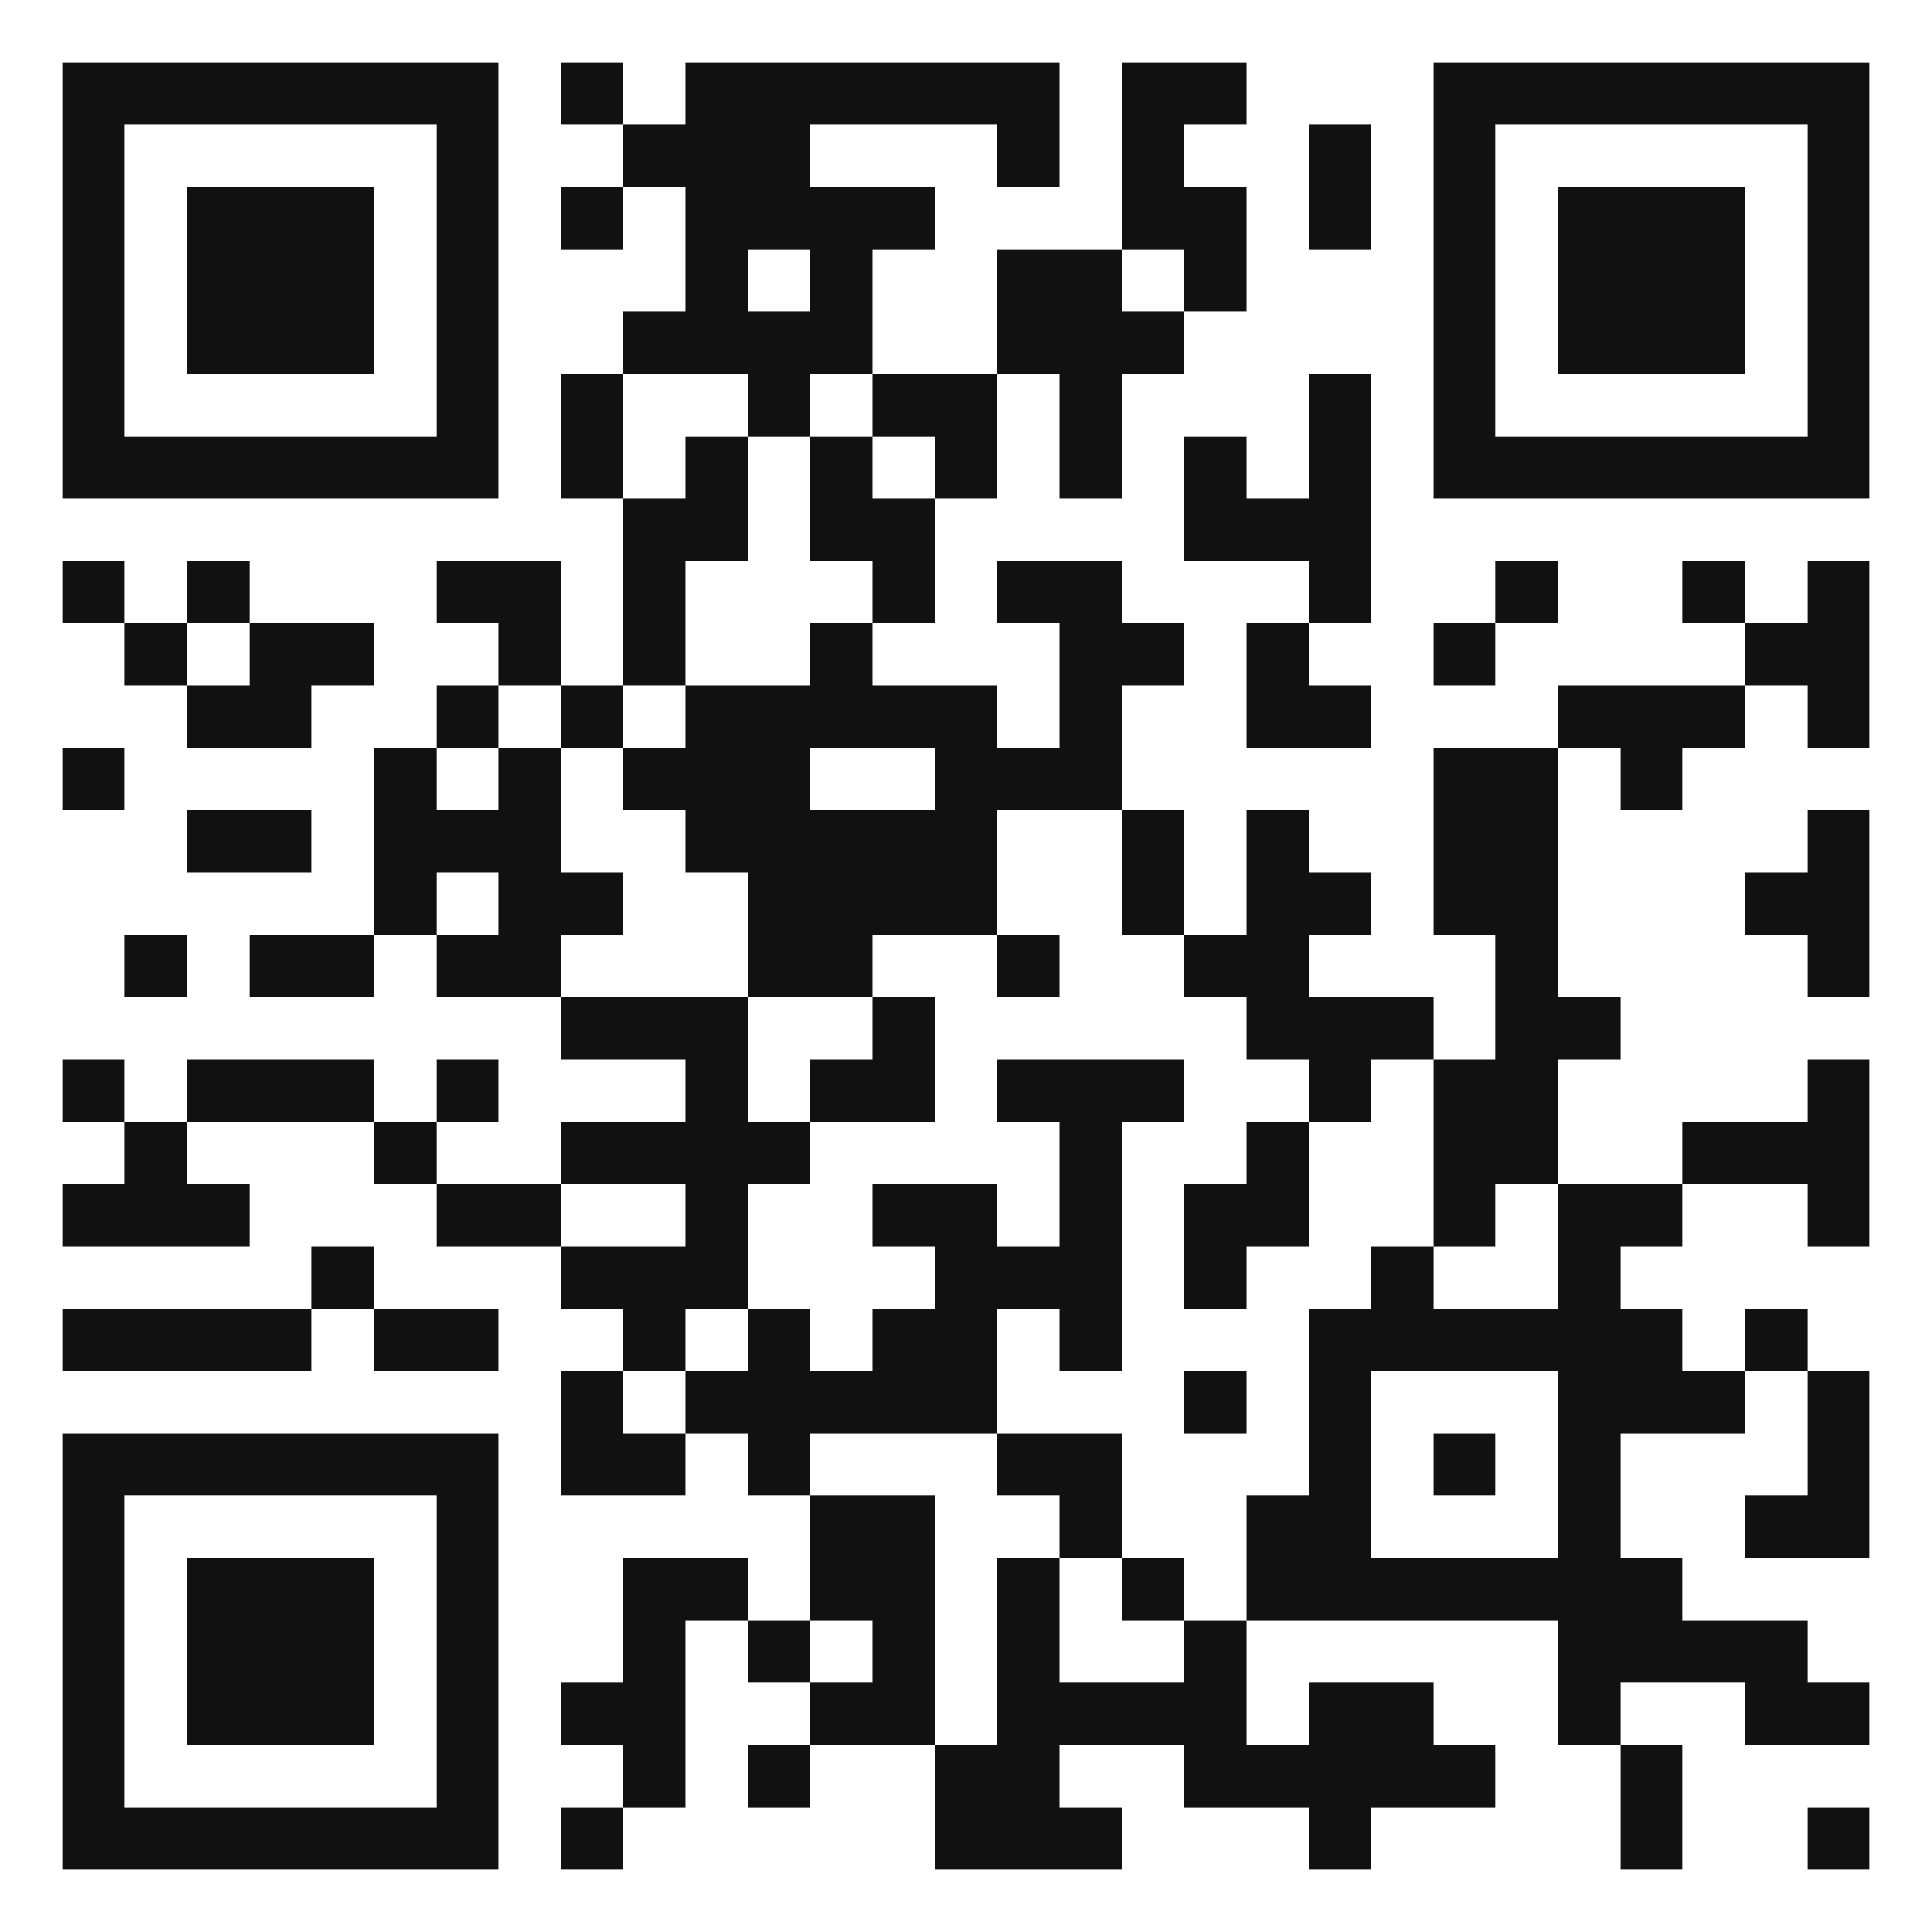
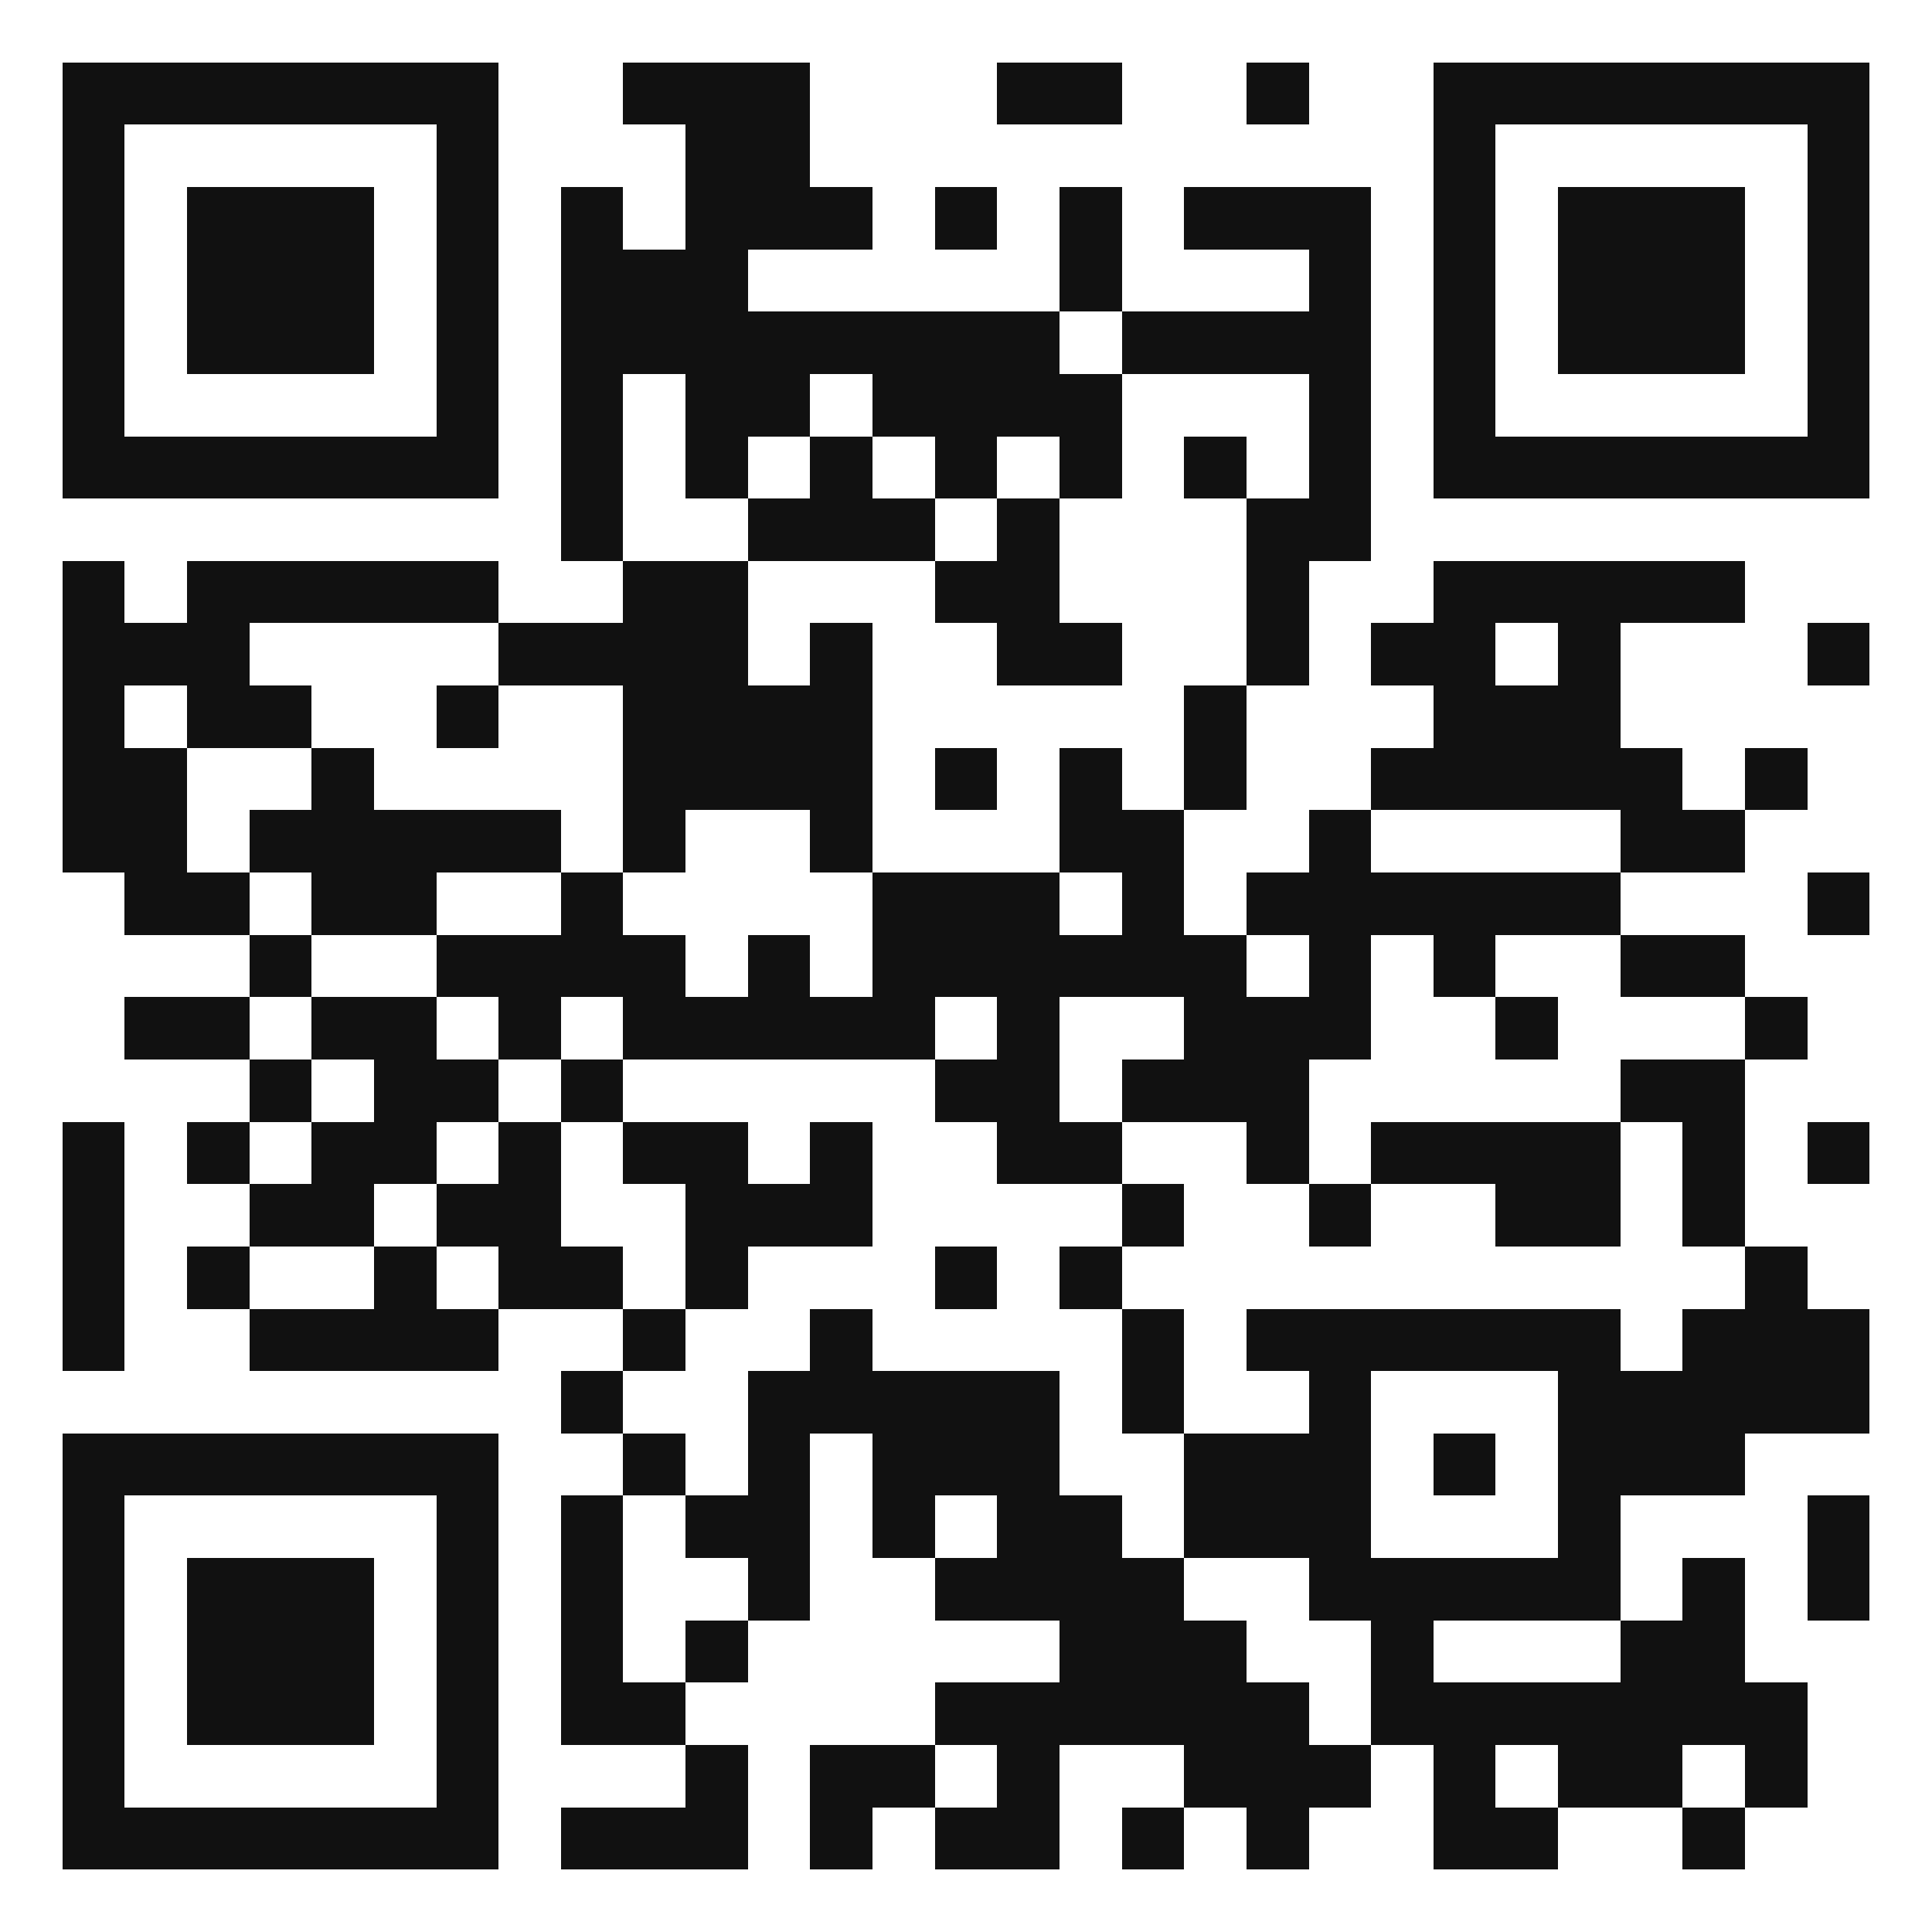
<svg xmlns="http://www.w3.org/2000/svg" viewBox="0 0 31 31" shape-rendering="crispEdges">
-   <path stroke="#111111" d="M1 1.5h7m1 0h1m1 0h6m1 0h2m3 0h7M1 2.5h1m5 0h1m2 0h3m3 0h1m1 0h1m2 0h1m1 0h1m5 0h1M1 3.5h1m1 0h3m1 0h1m1 0h1m1 0h4m3 0h2m1 0h1m1 0h1m1 0h3m1 0h1M1 4.5h1m1 0h3m1 0h1m3 0h1m1 0h1m2 0h2m1 0h1m3 0h1m1 0h3m1 0h1M1 5.5h1m1 0h3m1 0h1m2 0h4m2 0h3m4 0h1m1 0h3m1 0h1M1 6.5h1m5 0h1m1 0h1m2 0h1m1 0h2m1 0h1m3 0h1m1 0h1m5 0h1M1 7.5h7m1 0h1m1 0h1m1 0h1m1 0h1m1 0h1m1 0h1m1 0h1m1 0h7M10 8.5h2m1 0h2m4 0h3M1 9.5h1m1 0h1m3 0h2m1 0h1m3 0h1m1 0h2m3 0h1m2 0h1m2 0h1m1 0h1M2 10.5h1m1 0h2m2 0h1m1 0h1m2 0h1m3 0h2m1 0h1m2 0h1m4 0h2M3 11.5h2m2 0h1m1 0h1m1 0h5m1 0h1m2 0h2m3 0h3m1 0h1M1 12.5h1m4 0h1m1 0h1m1 0h3m2 0h3m5 0h2m1 0h1M3 13.5h2m1 0h3m2 0h5m2 0h1m1 0h1m2 0h2m4 0h1M6 14.5h1m1 0h2m2 0h4m2 0h1m1 0h2m1 0h2m3 0h2M2 15.5h1m1 0h2m1 0h2m3 0h2m2 0h1m2 0h2m3 0h1m4 0h1M9 16.5h3m2 0h1m5 0h3m1 0h2M1 17.5h1m1 0h3m1 0h1m3 0h1m1 0h2m1 0h3m2 0h1m1 0h2m4 0h1M2 18.5h1m3 0h1m2 0h4m4 0h1m2 0h1m2 0h2m2 0h3M1 19.5h3m3 0h2m2 0h1m2 0h2m1 0h1m1 0h2m2 0h1m1 0h2m2 0h1M5 20.5h1m3 0h3m3 0h3m1 0h1m2 0h1m2 0h1M1 21.5h4m1 0h2m2 0h1m1 0h1m1 0h2m1 0h1m3 0h6m1 0h1M9 22.5h1m1 0h5m3 0h1m1 0h1m3 0h3m1 0h1M1 23.5h7m1 0h2m1 0h1m3 0h2m3 0h1m1 0h1m1 0h1m3 0h1M1 24.5h1m5 0h1m5 0h2m2 0h1m2 0h2m3 0h1m2 0h2M1 25.5h1m1 0h3m1 0h1m2 0h2m1 0h2m1 0h1m1 0h1m1 0h7M1 26.5h1m1 0h3m1 0h1m2 0h1m1 0h1m1 0h1m1 0h1m2 0h1m5 0h4M1 27.5h1m1 0h3m1 0h1m1 0h2m2 0h2m1 0h4m1 0h2m2 0h1m2 0h2M1 28.5h1m5 0h1m2 0h1m1 0h1m2 0h2m2 0h5m2 0h1M1 29.5h7m1 0h1m5 0h3m3 0h1m4 0h1m2 0h1" />
+   <path stroke="#111111" d="M1 1.5h7m2 0h3m3 0h2m2 0h1m2 0h7M1 2.5h1m5 0h1m3 0h2m10 0h1m5 0h1M1 3.5h1m1 0h3m1 0h1m1 0h1m1 0h3m1 0h1m1 0h1m1 0h3m1 0h1m1 0h3m1 0h1M1 4.5h1m1 0h3m1 0h1m1 0h3m5 0h1m3 0h1m1 0h1m1 0h3m1 0h1M1 5.5h1m1 0h3m1 0h1m1 0h8m1 0h4m1 0h1m1 0h3m1 0h1M1 6.5h1m5 0h1m1 0h1m1 0h2m1 0h4m3 0h1m1 0h1m5 0h1M1 7.5h7m1 0h1m1 0h1m1 0h1m1 0h1m1 0h1m1 0h1m1 0h1m1 0h7M9 8.5h1m2 0h3m1 0h1m3 0h2M1 9.5h1m1 0h5m2 0h2m3 0h2m3 0h1m2 0h5M1 10.5h3m4 0h4m1 0h1m2 0h2m2 0h1m1 0h2m1 0h1m3 0h1M1 11.5h1m1 0h2m2 0h1m2 0h4m5 0h1m3 0h3M1 12.5h2m2 0h1m4 0h4m1 0h1m1 0h1m1 0h1m2 0h5m1 0h1M1 13.5h2m1 0h5m1 0h1m2 0h1m3 0h2m2 0h1m4 0h2M2 14.5h2m1 0h2m2 0h1m4 0h3m1 0h1m1 0h6m3 0h1M4 15.5h1m2 0h4m1 0h1m1 0h6m1 0h1m1 0h1m2 0h2M2 16.5h2m1 0h2m1 0h1m1 0h5m1 0h1m2 0h3m2 0h1m3 0h1M4 17.5h1m1 0h2m1 0h1m5 0h2m1 0h3m5 0h2M1 18.5h1m1 0h1m1 0h2m1 0h1m1 0h2m1 0h1m2 0h2m2 0h1m1 0h4m1 0h1m1 0h1M1 19.5h1m2 0h2m1 0h2m2 0h3m4 0h1m2 0h1m2 0h2m1 0h1M1 20.5h1m1 0h1m2 0h1m1 0h2m1 0h1m3 0h1m1 0h1m10 0h1M1 21.5h1m2 0h4m2 0h1m2 0h1m4 0h1m1 0h6m1 0h3M9 22.5h1m2 0h5m1 0h1m2 0h1m3 0h5M1 23.5h7m2 0h1m1 0h1m1 0h3m2 0h3m1 0h1m1 0h3M1 24.5h1m5 0h1m1 0h1m1 0h2m1 0h1m1 0h2m1 0h3m3 0h1m3 0h1M1 25.5h1m1 0h3m1 0h1m1 0h1m2 0h1m2 0h4m2 0h5m1 0h1m1 0h1M1 26.5h1m1 0h3m1 0h1m1 0h1m1 0h1m5 0h3m2 0h1m3 0h2M1 27.5h1m1 0h3m1 0h1m1 0h2m4 0h6m1 0h7M1 28.5h1m5 0h1m3 0h1m1 0h2m1 0h1m2 0h3m1 0h1m1 0h2m1 0h1M1 29.5h7m1 0h3m1 0h1m1 0h2m1 0h1m1 0h1m2 0h2m2 0h1" />
</svg>
